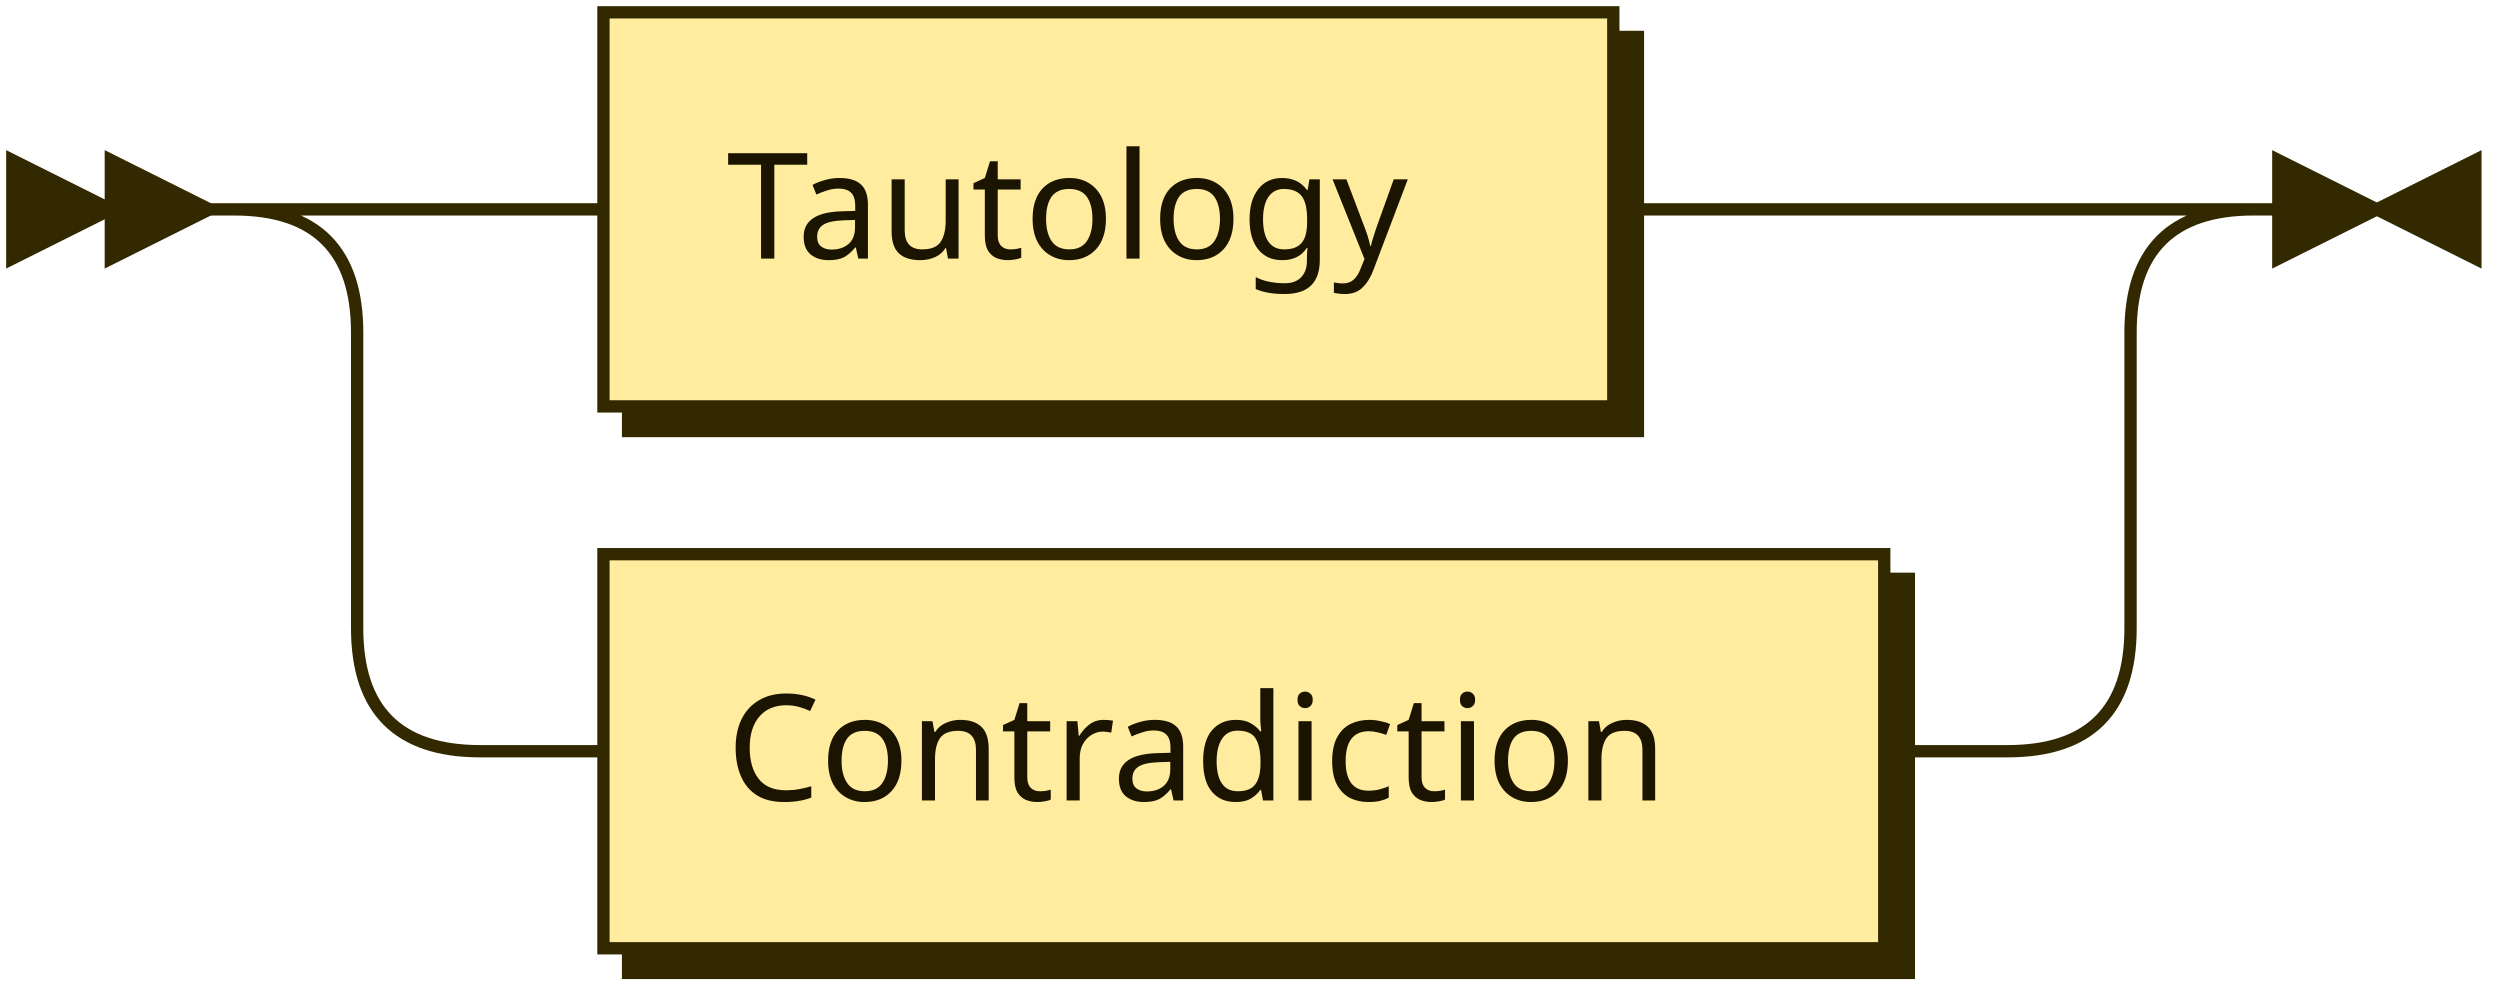
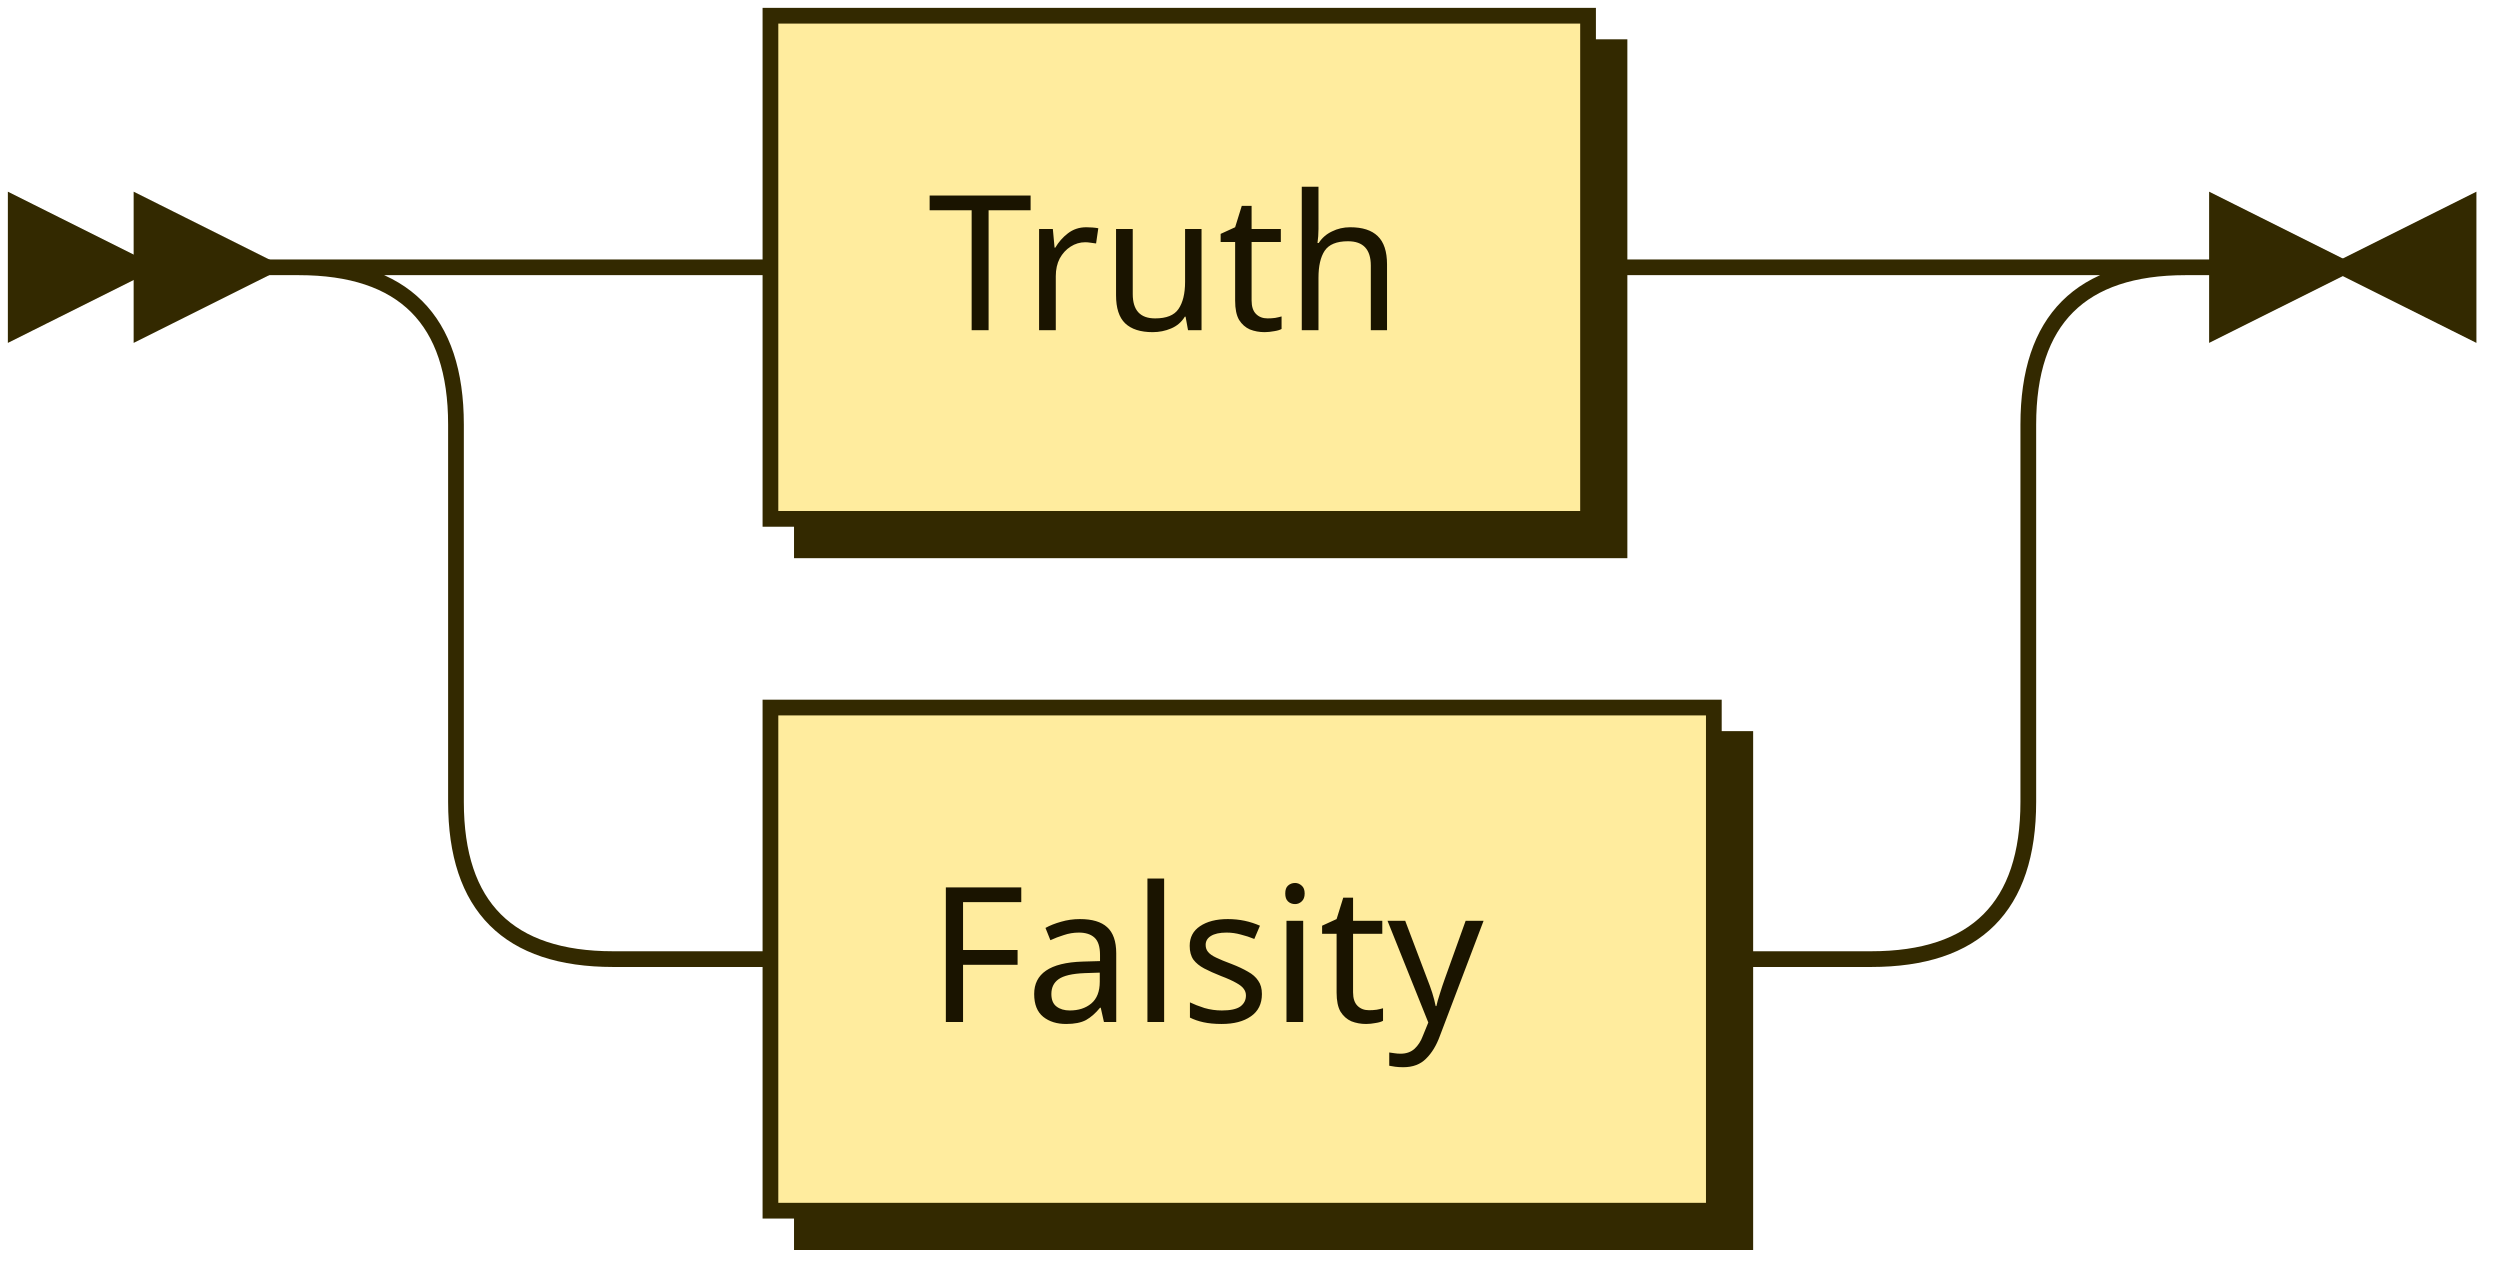
- <svg xmlns="http://www.w3.org/2000/svg" xmlns:xlink="http://www.w3.org/1999/xlink" width="203" height="81">
+ <svg xmlns="http://www.w3.org/2000/svg" xmlns:xlink="http://www.w3.org/1999/xlink" width="159" height="81">
  <defs>
    <style type="text/css">
    @namespace "http://www.w3.org/2000/svg";
    .line                 {fill: none; stroke: #332900; stroke-width: 1;}
    .bold-line            {stroke: #141000; shape-rendering: crispEdges; stroke-width: 2;}
    .thin-line            {stroke: #1F1800; shape-rendering: crispEdges}
    .filled               {fill: #332900; stroke: none;}
    text.terminal         {font-family: Verdana, Sans-serif;
                            font-size: 12px;
                            fill: #141000;
                            font-weight: bold;
                          }
    text.nonterminal      {font-family: Verdana, Sans-serif;
                            font-size: 12px;
                            fill: #1A1400;
                            font-weight: normal;
                          }
    text.regexp           {font-family: Verdana, Sans-serif;
                            font-size: 12px;
                            fill: #1F1800;
                            font-weight: normal;
                          }
    rect, circle, polygon {fill: #332900; stroke: #332900;}
    rect.terminal         {fill: #FFDB4D; stroke: #332900; stroke-width: 1;}
    rect.nonterminal      {fill: #FFEC9E; stroke: #332900; stroke-width: 1;}
    rect.text             {fill: none; stroke: none;}
    polygon.regexp        {fill: #FFF4C7; stroke: #332900; stroke-width: 1;}
  </style>
  </defs>
  <polygon points="9 17 1 13 1 21" />
  <polygon points="17 17 9 13 9 21" />
-   <a xlink:href="#Tautology" xlink:title="Tautology">
-     <rect x="51" y="3" width="82" height="32" />
-     <rect x="49" y="1" width="82" height="32" class="nonterminal" />
-     <text class="nonterminal" x="59" y="21">Tautology</text>
+   <a xlink:href="#Truth" xlink:title="Truth">
+     <rect x="51" y="3" width="52" height="32" />
+     <rect x="49" y="1" width="52" height="32" class="nonterminal" />
+     <text class="nonterminal" x="59" y="21">Truth</text>
  </a>
-   <a xlink:href="#Contradiction" xlink:title="Contradiction">
-     <rect x="51" y="47" width="104" height="32" />
-     <rect x="49" y="45" width="104" height="32" class="nonterminal" />
-     <text class="nonterminal" x="59" y="65">Contradiction</text>
+   <a xlink:href="#Falsity" xlink:title="Falsity">
+     <rect x="51" y="47" width="60" height="32" />
+     <rect x="49" y="45" width="60" height="32" class="nonterminal" />
+     <text class="nonterminal" x="59" y="65">Falsity</text>
  </a>
-   <path class="line" d="m17 17 h2 m20 0 h10 m82 0 h10 m0 0 h22 m-144 0 h20 m124 0 h20 m-164 0 q10 0 10 10 m144 0 q0 -10 10 -10 m-154 10 v24 m144 0 v-24 m-144 24 q0 10 10 10 m124 0 q10 0 10 -10 m-134 10 h10 m104 0 h10 m23 -44 h-3" />
-   <polygon points="193 17 201 13 201 21" />
-   <polygon points="193 17 185 13 185 21" />
+   <path class="line" d="m17 17 h2 m20 0 h10 m52 0 h10 m0 0 h8 m-100 0 h20 m80 0 h20 m-120 0 q10 0 10 10 m100 0 q0 -10 10 -10 m-110 10 v24 m100 0 v-24 m-100 24 q0 10 10 10 m80 0 q10 0 10 -10 m-90 10 h10 m60 0 h10 m23 -44 h-3" />
+   <polygon points="149 17 157 13 157 21" />
+   <polygon points="149 17 141 13 141 21" />
</svg>
